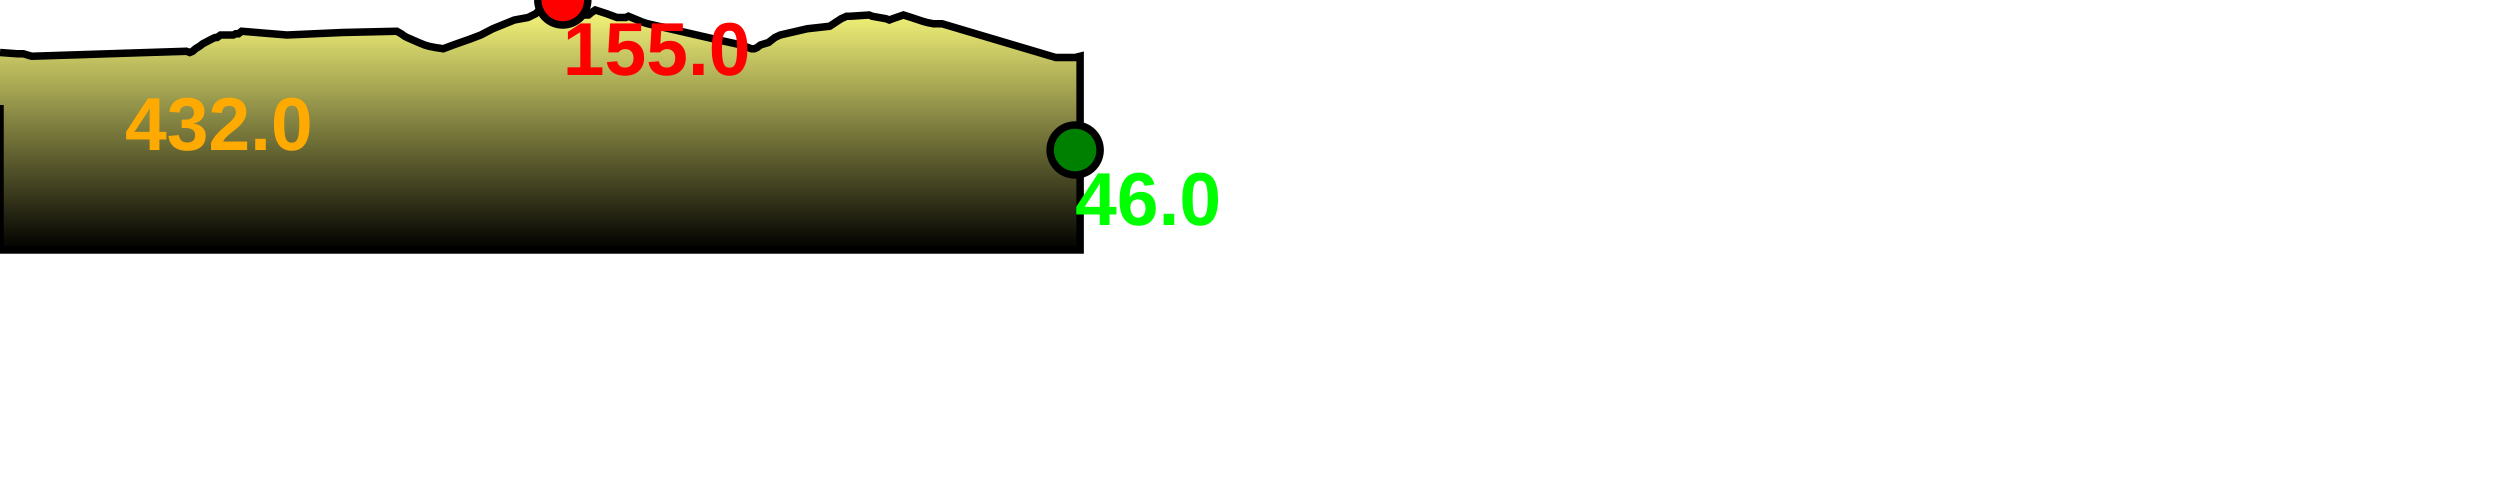
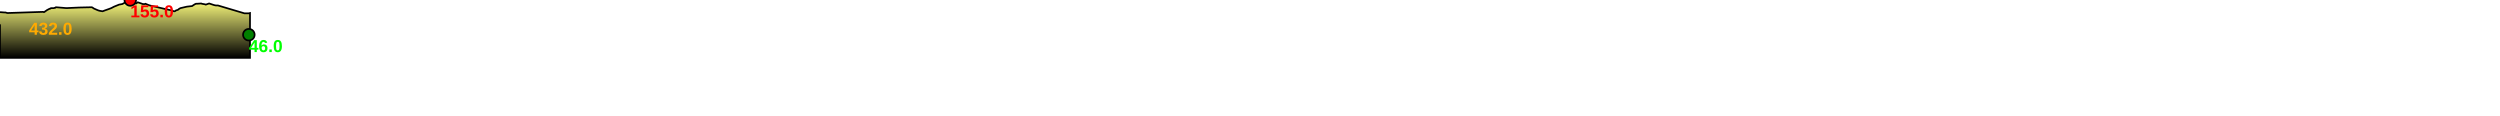
- <svg xmlns="http://www.w3.org/2000/svg" baseProfile="full" height="200px" version="1.1" width="1000px">
+ <svg xmlns="http://www.w3.org/2000/svg" baseProfile="full" height="200px" version="1.1" width="4320.427px">
  <defs>
    <linearGradient id="my-gradient" x1="0" x2="0" y1="0" y2="1">
      <stop offset="0.0" stop-color="#ffff7f" stop-opacity="1" />
      <stop offset="0.2" stop-color="#cccc66" stop-opacity="1" />
      <stop offset="1.0" stop-color="#000000" stop-opacity="1" />
    </linearGradient>
  </defs>
  <path d="M 0 21.0 L 6.871 21.5 L 9.309 21.5 L 12.685 22.5 L 74.539 20.5 L 75.899 21.0 L 77.075 20.5 L 78.179 19.5 L 79.82 18.5 L 81.124 17.5 L 84.939 15.5 L 86.052 15.0 L 86.857 15.0 L 88.216 14.0 L 93.317 14.0 L 94.282 13.5 L 95.388 13.5 L 96.676 12.5 L 114.778 14.0 L 136.898 13.0 L 136.898 13.0 L 158.701 12.5 L 160.487 13.5 L 161.881 14.5 L 162.849 15.0 L 167.418 17.0 L 169.85 18.0 L 171.554 18.5 L 174.059 19.0 L 177.323 19.5 L 181.287 18.0 L 188.385 15.5 L 192.309 14.0 L 197.119 11.5 L 205.742 8.0 L 211.202 7.0 L 214.25 5.5 L 218.611 1.5 L 220.51 1.0 L 222.673 0.5 L 225.118 0.0 L 227.11 1.0 L 228.853 2.0 L 234.277 6.0 L 235.381 6.0 L 236.593 5.0 L 238.113 4.0 L 242.733 5.5 L 246.805 7.0 L 249.029 7.0 L 250.31 7.0 L 251.349 6.5 L 256.186 8.5 L 257.462 9.0 L 259.108 9.5 L 287.389 16.0 L 296.61 18.0 L 299.165 19.0 L 300.603 19.5 L 301.78 19.5 L 302.884 19.0 L 304.159 18.0 L 307.398 17.0 L 309.958 15.0 L 312.104 14.0 L 322.894 11.5 L 331.872 10.5 L 336.442 7.5 L 338.654 6.5 L 340.072 6.5 L 347.629 6.0 L 348.873 6.5 L 354.437 7.5 L 355.709 8.0 L 357.023 7.5 L 361.384 6.0 L 364.536 7.0 L 369.047 8.5 L 370.831 9.0 L 373.355 9.5 L 376.811 9.5 L 422.267 23.0 L 425.065 23.0 L 426.315 23.0 L 427.49 23.0 L 430.048 23.0 L 432.043 22.5 L 432.043 100 L 0.0 100 L 0.0 42.0" fill="url(#my-gradient)" stroke="black" stroke-width="3" />
  <circle cx="225.118" cy="0" fill="red" r="10" stroke="black" stroke-width="3" />
  <circle cx="430.048" cy="60" fill="green" r="10" stroke="black" stroke-width="3" />
  <text fill="#ffaa00" font-family="Arial" font-size="30px" font-weight="bold" stroke="none" x="50" y="60">432.0</text>
  <text fill="#ff0000" font-family="Arial" font-size="30px" font-weight="bold" stroke="none" x="225.118" y="30">155.0</text>
  <text fill="#00ff00" font-family="Arial" font-size="30px" font-weight="bold" stroke="none" x="430.048" y="90">46.0</text>
</svg>
